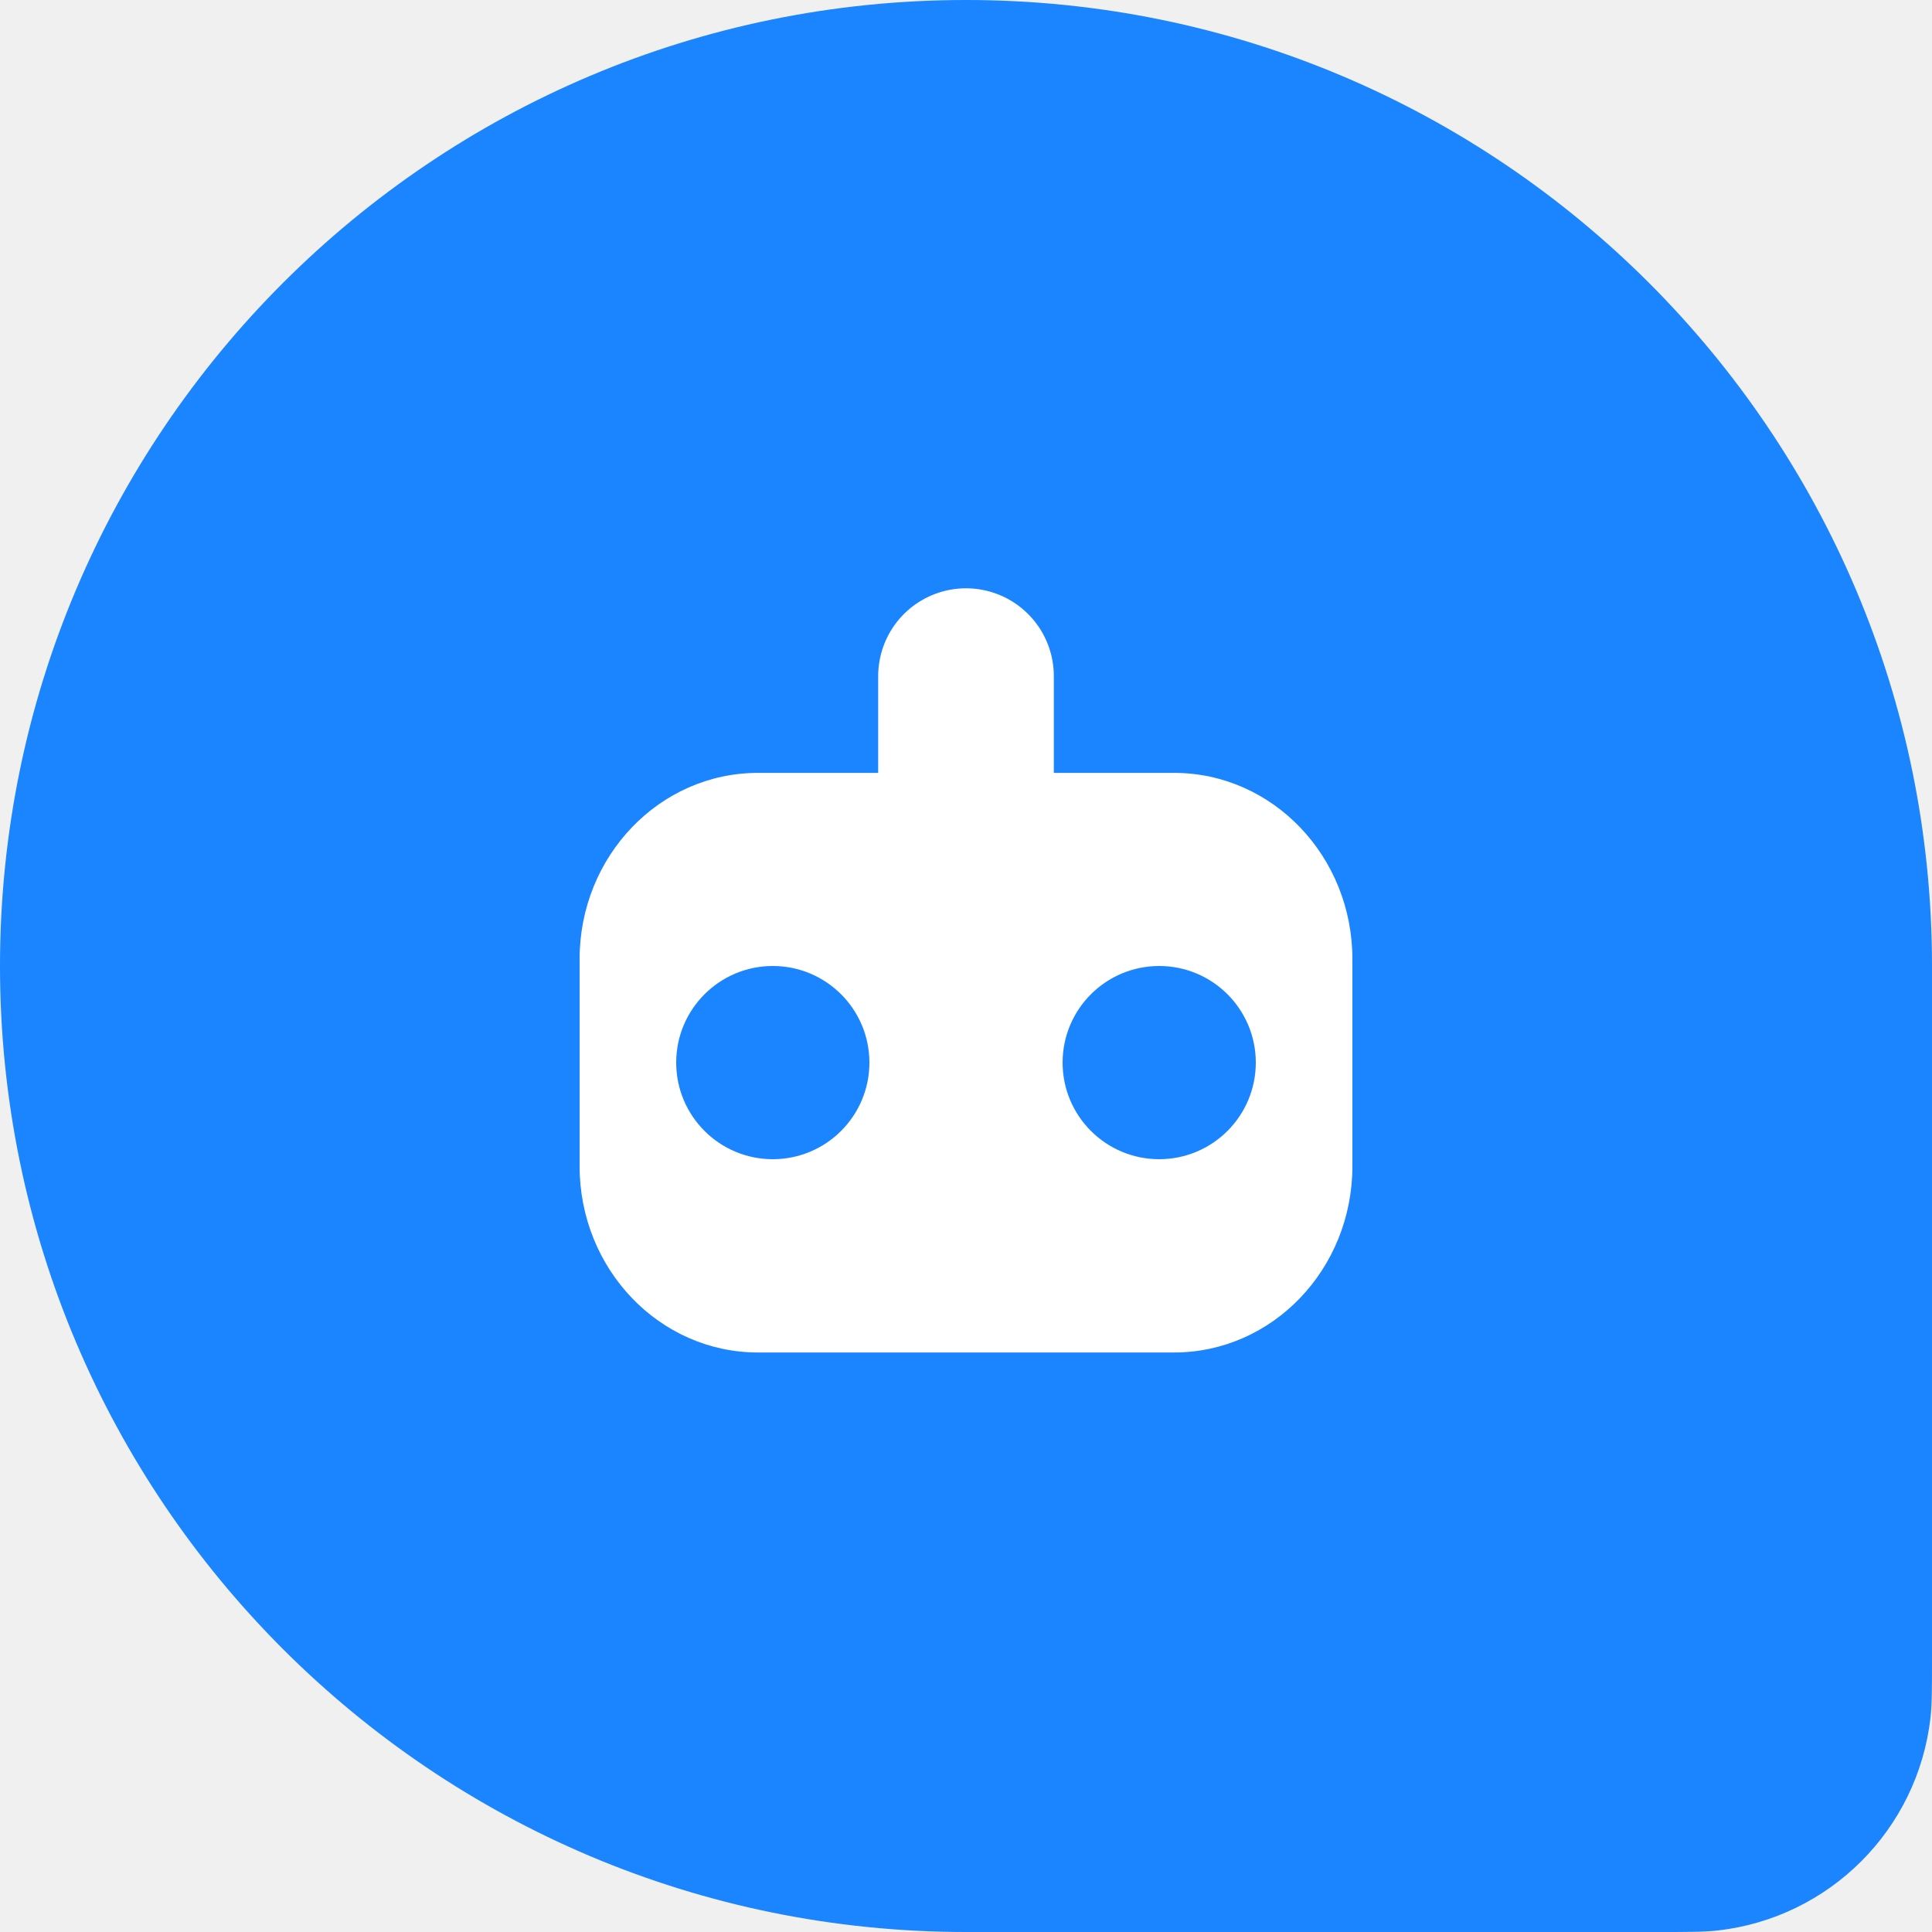
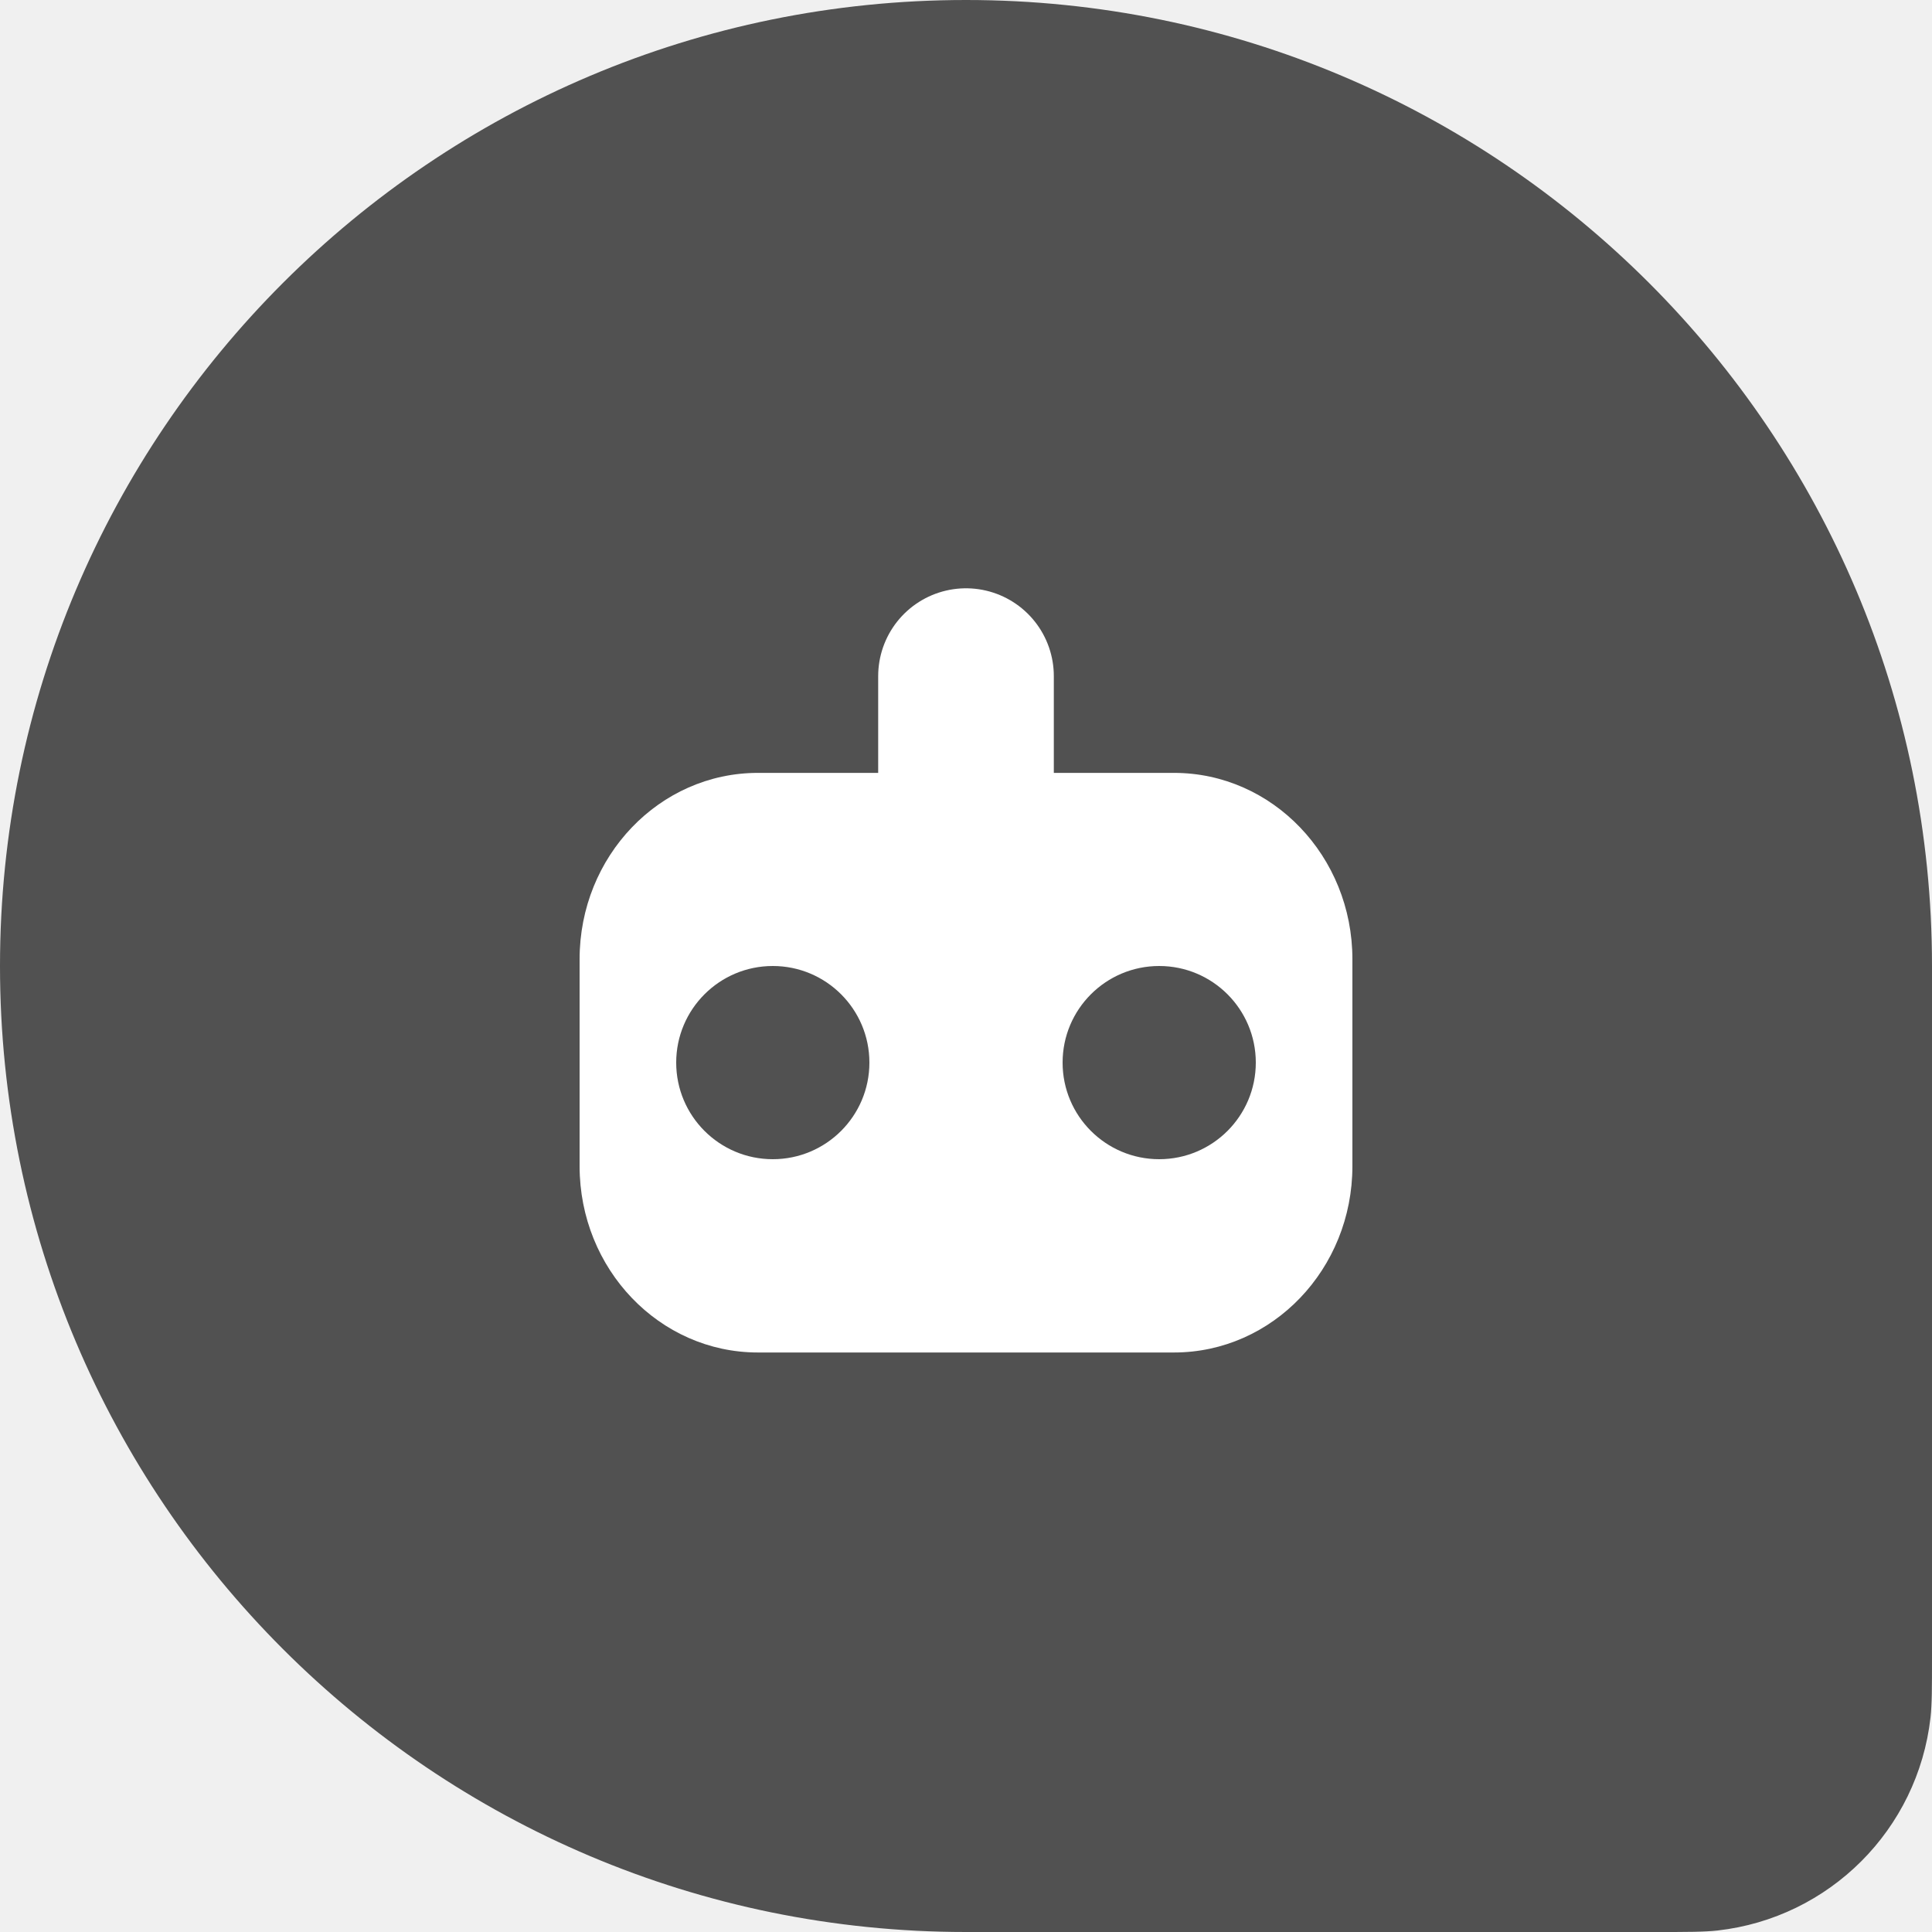
<svg xmlns="http://www.w3.org/2000/svg" width="22" height="22" viewBox="0 0 22 22" fill="none">
-   <path d="M0 11C0 4.925 4.925 0 11 0C17.075 0 22 4.925 22 11V18.857C22 19.222 22 19.404 21.983 19.558C21.839 20.833 20.833 21.839 19.558 21.983C19.404 22 19.222 22 18.857 22H11C4.925 22 0 17.075 0 11Z" fill="#1B84FF" />
+   <path d="M0 11C0 4.925 4.925 0 11 0C17.075 0 22 4.925 22 11V18.857C22 19.222 22 19.404 21.983 19.558C21.839 20.833 20.833 21.839 19.558 21.983C19.404 22 19.222 22 18.857 22H11C4.925 22 0 17.075 0 11Z" fill="#515151" />
  <path d="M11 9.134V7.699" stroke="white" stroke-width="2" stroke-linecap="round" />
-   <path d="M13.369 8.801H8.631C7.509 8.801 6.6 9.751 6.6 10.922V13.279C6.6 14.451 7.509 15.401 8.631 15.401H13.369C14.491 15.401 15.4 14.451 15.4 13.279V10.922C15.4 9.751 14.491 8.801 13.369 8.801Z" fill="white" />
-   <circle cx="8.8" cy="12.1" r="1.1" fill="#1B84FF" />
-   <circle cx="13.2" cy="12.1" r="1.1" fill="#1B84FF" />
+   <path d="M13.369 8.801H8.63C7.509 8.801 6.6 9.751 6.6 10.922V13.279C6.6 14.451 7.509 15.401 8.63 15.401H13.369C14.49 15.401 15.4 14.451 15.4 13.279V10.922C15.4 9.751 14.49 8.801 13.369 8.801Z" fill="white" />
+   <circle cx="8.8" cy="12.1" r="1.1" fill="#515151" />
+   <circle cx="13.2" cy="12.1" r="1.1" fill="#515151" />
</svg>
